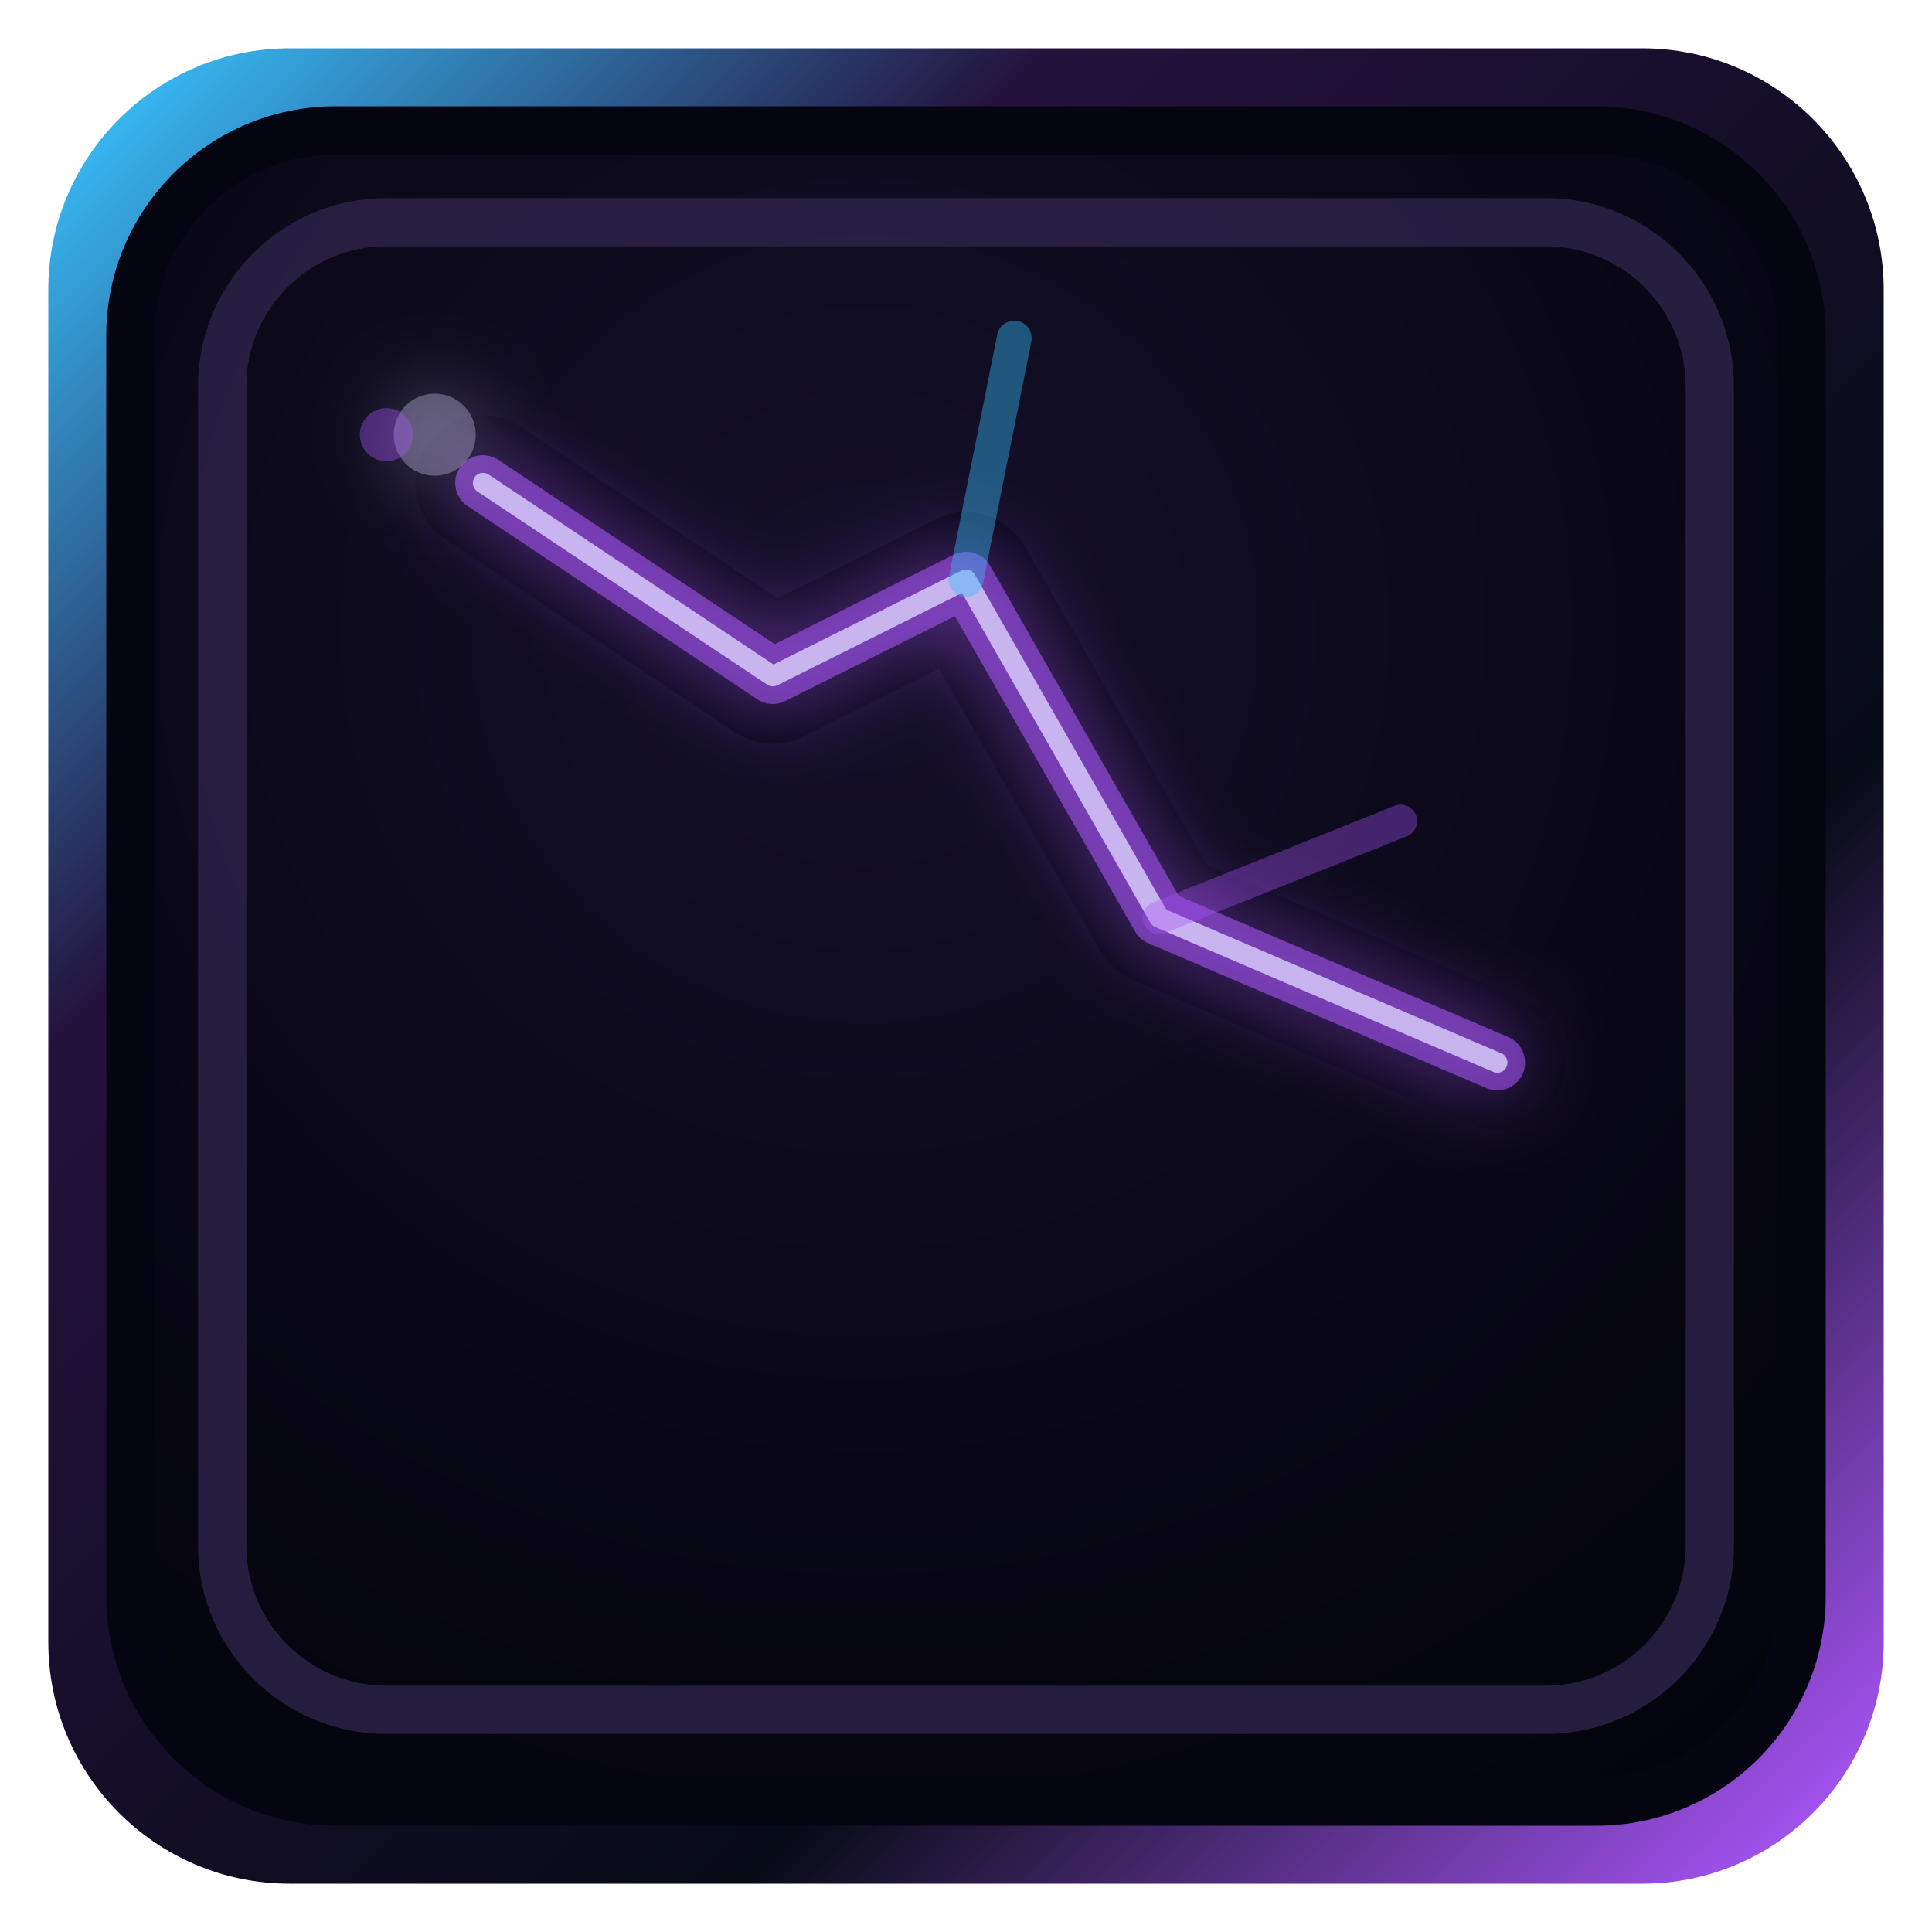
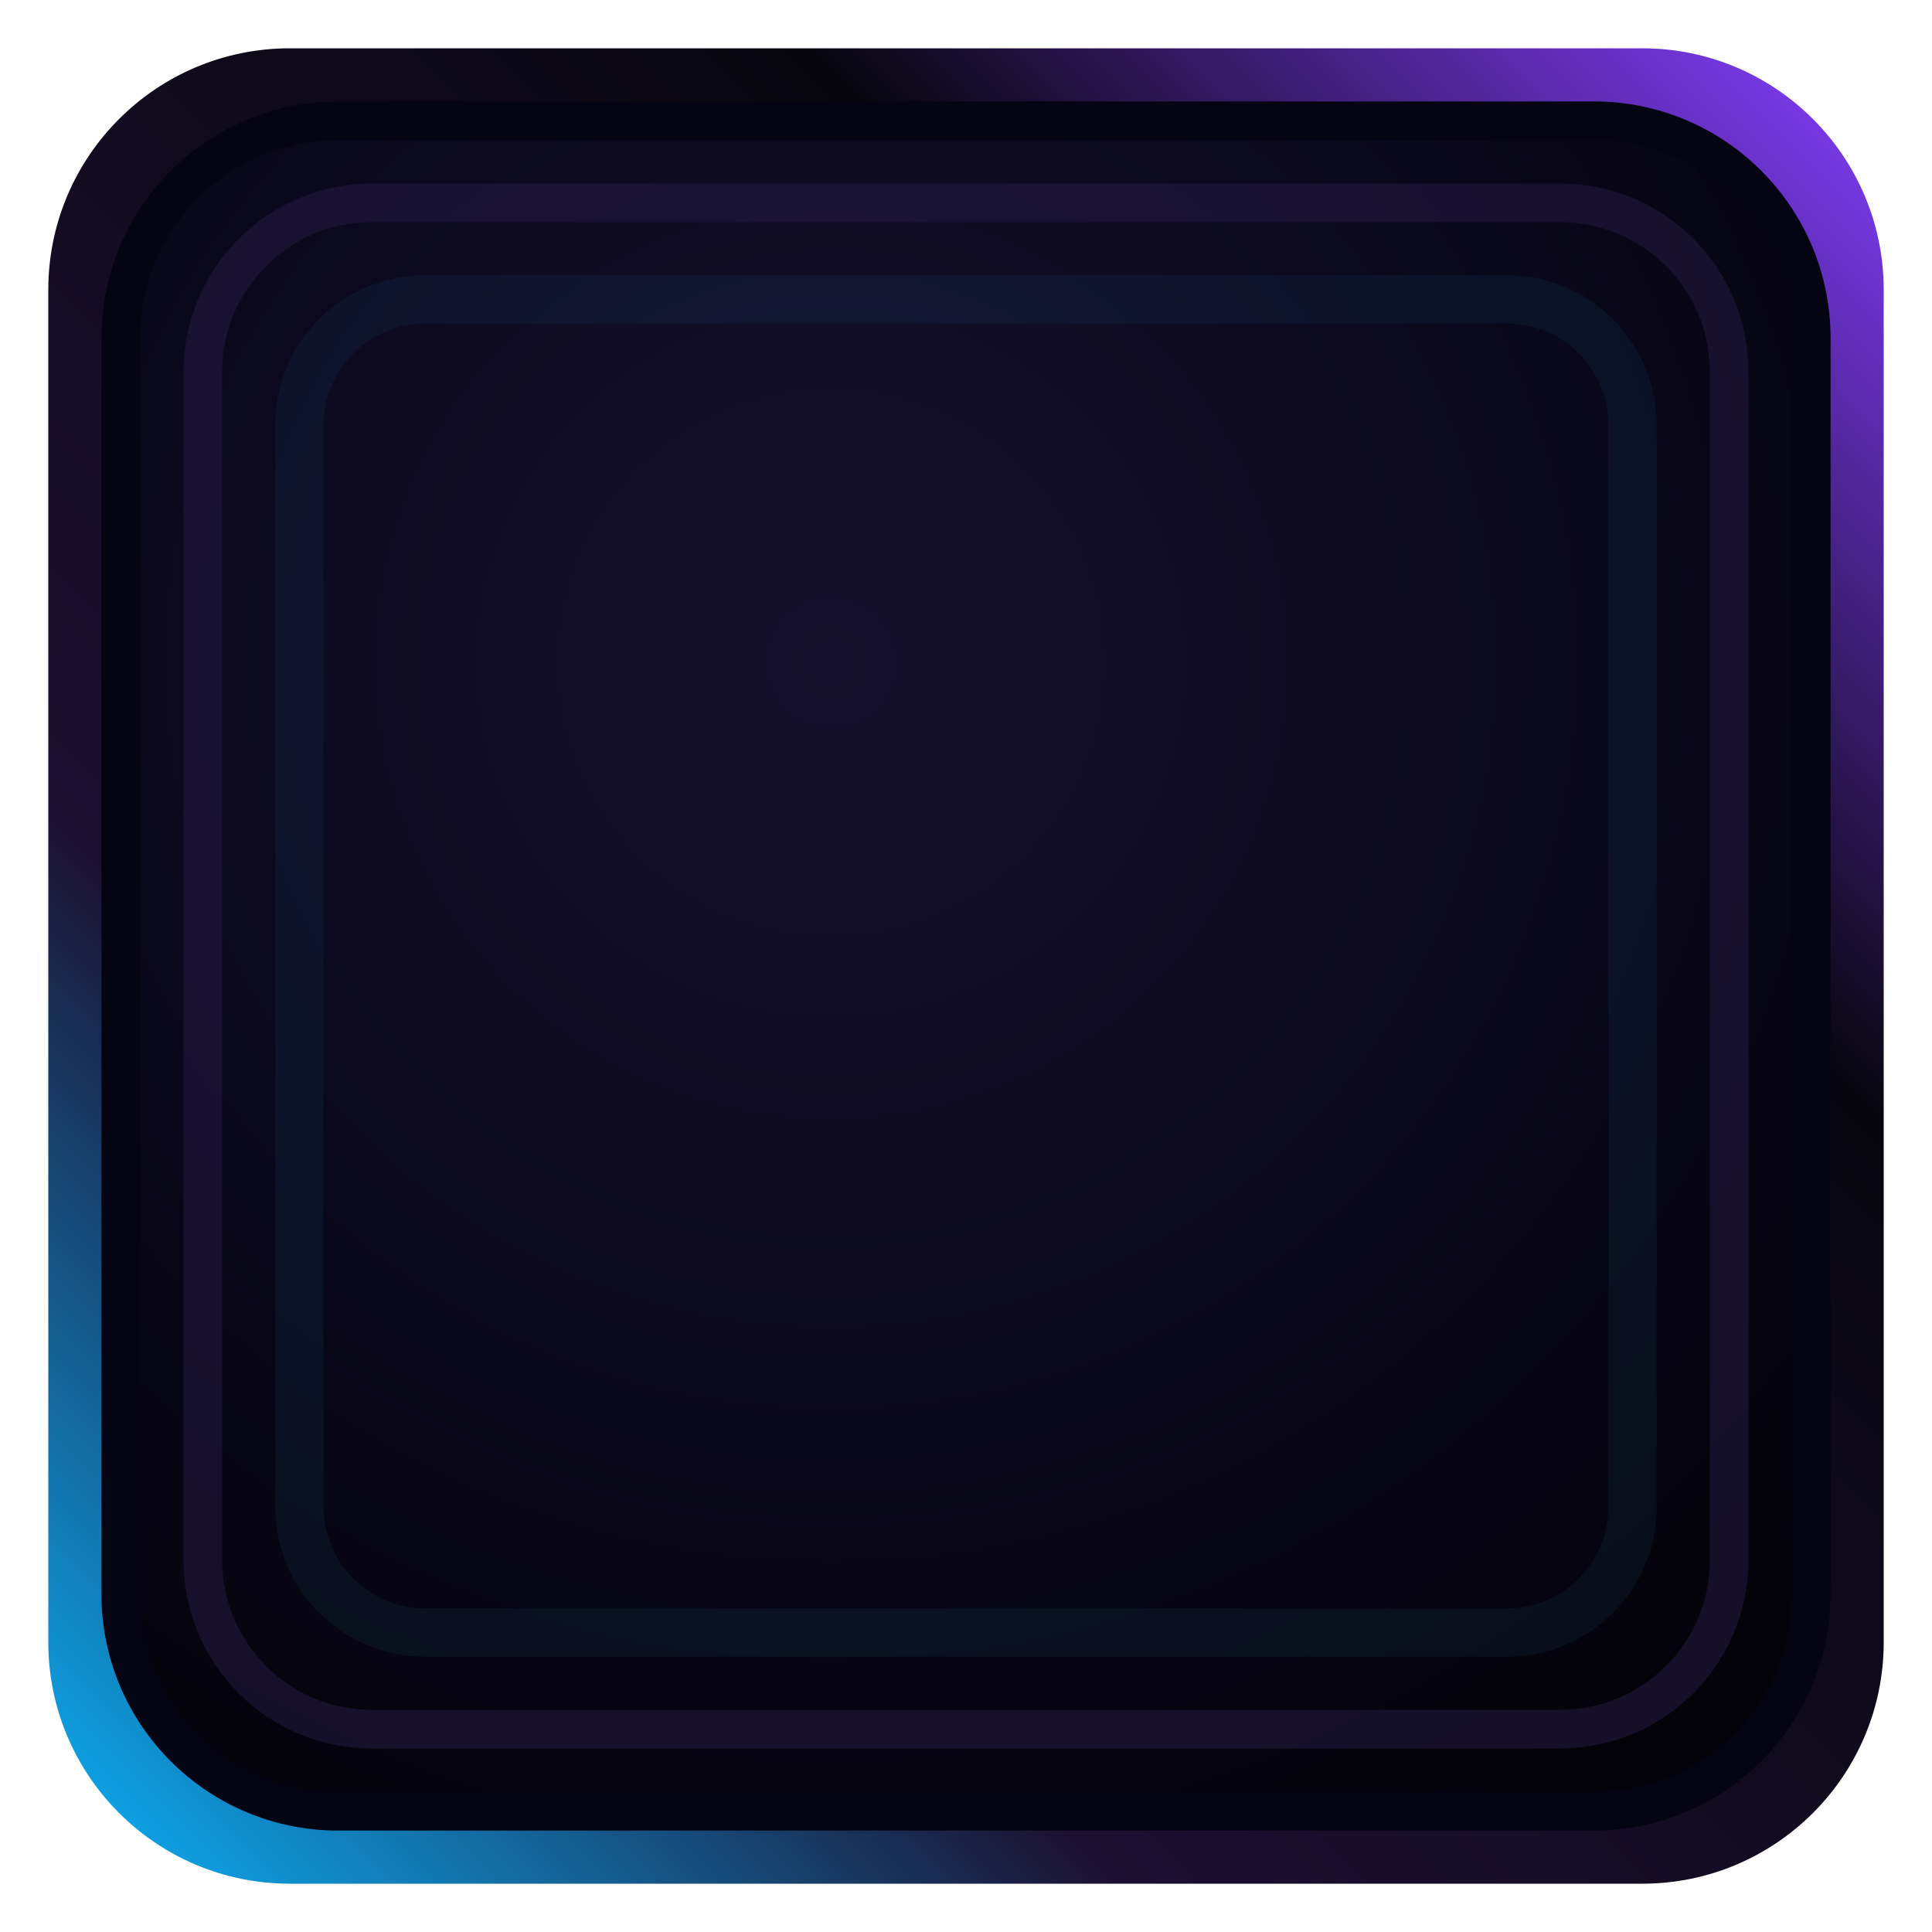
<svg xmlns="http://www.w3.org/2000/svg" width="40" height="40" viewBox="0 0 40 40" fill="none">
  <defs>
-     <linearGradient id="stormRim" x1="2" y1="2" x2="38" y2="38" gradientUnits="userSpaceOnUse">
-       <stop offset="0" stop-color="#38BDF8" />
-       <stop offset="0.26" stop-color="#24123D" />
-       <stop offset="0.7" stop-color="#070B16" />
-       <stop offset="1" stop-color="#A855F7" />
+     <linearGradient id="rim" x1="2" y1="38" x2="38" y2="2" gradientUnits="userSpaceOnUse">
+       <stop offset="0" stop-color="#0EA5E9" />
+       <stop offset="0.28" stop-color="#1C1030" />
+       <stop offset="0.72" stop-color="#07060E" />
+       <stop offset="1" stop-color="#7C3AED" />
    </linearGradient>
-     <radialGradient id="stormStone" cx="0.44" cy="0.3" r="0.82">
-       <stop offset="0" stop-color="#15102A" />
-       <stop offset="0.62" stop-color="#090716" />
-       <stop offset="1" stop-color="#03040B" />
+     <radialGradient id="stone" cx="0.42" cy="0.32" r="0.8">
+       <stop offset="0" stop-color="#16112C" />
+       <stop offset="0.58" stop-color="#09071A" />
+       <stop offset="1" stop-color="#040309" />
    </radialGradient>
-     <filter id="stormGlow" x="-10" y="-10" width="60" height="60" color-interpolation-filters="sRGB">
-       <feGaussianBlur stdDeviation="0.85" result="blur" />
-       <feMerge>
-         <feMergeNode in="blur" />
-         <feMergeNode in="SourceGraphic" />
-       </feMerge>
-     </filter>
  </defs>
-   <rect x="1" y="1" width="38" height="38" rx="5" fill="url(#stormRim)" />
-   <rect x="2.7" y="2.7" width="34.6" height="34.6" rx="4.25" fill="url(#stormStone)" stroke="#050512" stroke-width="1" />
-   <rect x="4.6" y="4.6" width="30.8" height="30.8" rx="3.4" stroke="#2E244B" stroke-opacity="0.78" stroke-width="1" />
-   <path d="M10 10 L16 14 L20 12 L24 19 L31 22" stroke="#050512" stroke-width="2.8" stroke-linecap="round" stroke-linejoin="round" stroke-opacity="0.62" />
-   <path d="M10 10 L16 14 L20 12 L24 19 L31 22" stroke="#A855F7" stroke-width="1.15" stroke-linecap="round" stroke-linejoin="round" stroke-opacity="0.58" filter="url(#stormGlow)" />
-   <path d="M10 10 L16 14 L20 12 L24 19 L31 22" stroke="#DDD6FE" stroke-width="0.42" stroke-linecap="round" stroke-linejoin="round" stroke-opacity="0.78" />
-   <path d="M20 12 L21 7" stroke="#38BDF8" stroke-width="0.72" stroke-linecap="round" stroke-linejoin="round" stroke-opacity="0.42" />
-   <path d="M24 19 L29 17" stroke="#A855F7" stroke-width="0.68" stroke-linecap="round" stroke-linejoin="round" stroke-opacity="0.36" />
-   <circle cx="9" cy="9" r="0.85" fill="#DDD6FE" fill-opacity="0.32" filter="url(#stormGlow)" />
-   <circle cx="8" cy="9" r="0.55" fill="#A855F7" fill-opacity="0.38" />
+   <rect x="1" y="1" width="38" height="38" rx="5" fill="url(#rim)" />
+   <rect x="2.5" y="2.5" width="35" height="35" rx="4.5" fill="url(#stone)" stroke="#050412" stroke-width="0.8" />
+   <rect x="4.2" y="4.2" width="31.6" height="31.6" rx="3.5" stroke="#231A40" stroke-opacity="0.55" stroke-width="0.8" fill="none" />
+   <rect x="6.2" y="6.2" width="27.6" height="27.6" rx="2.6" stroke="#38BDF8" stroke-opacity="0.06" stroke-width="1" fill="none" />
</svg>
